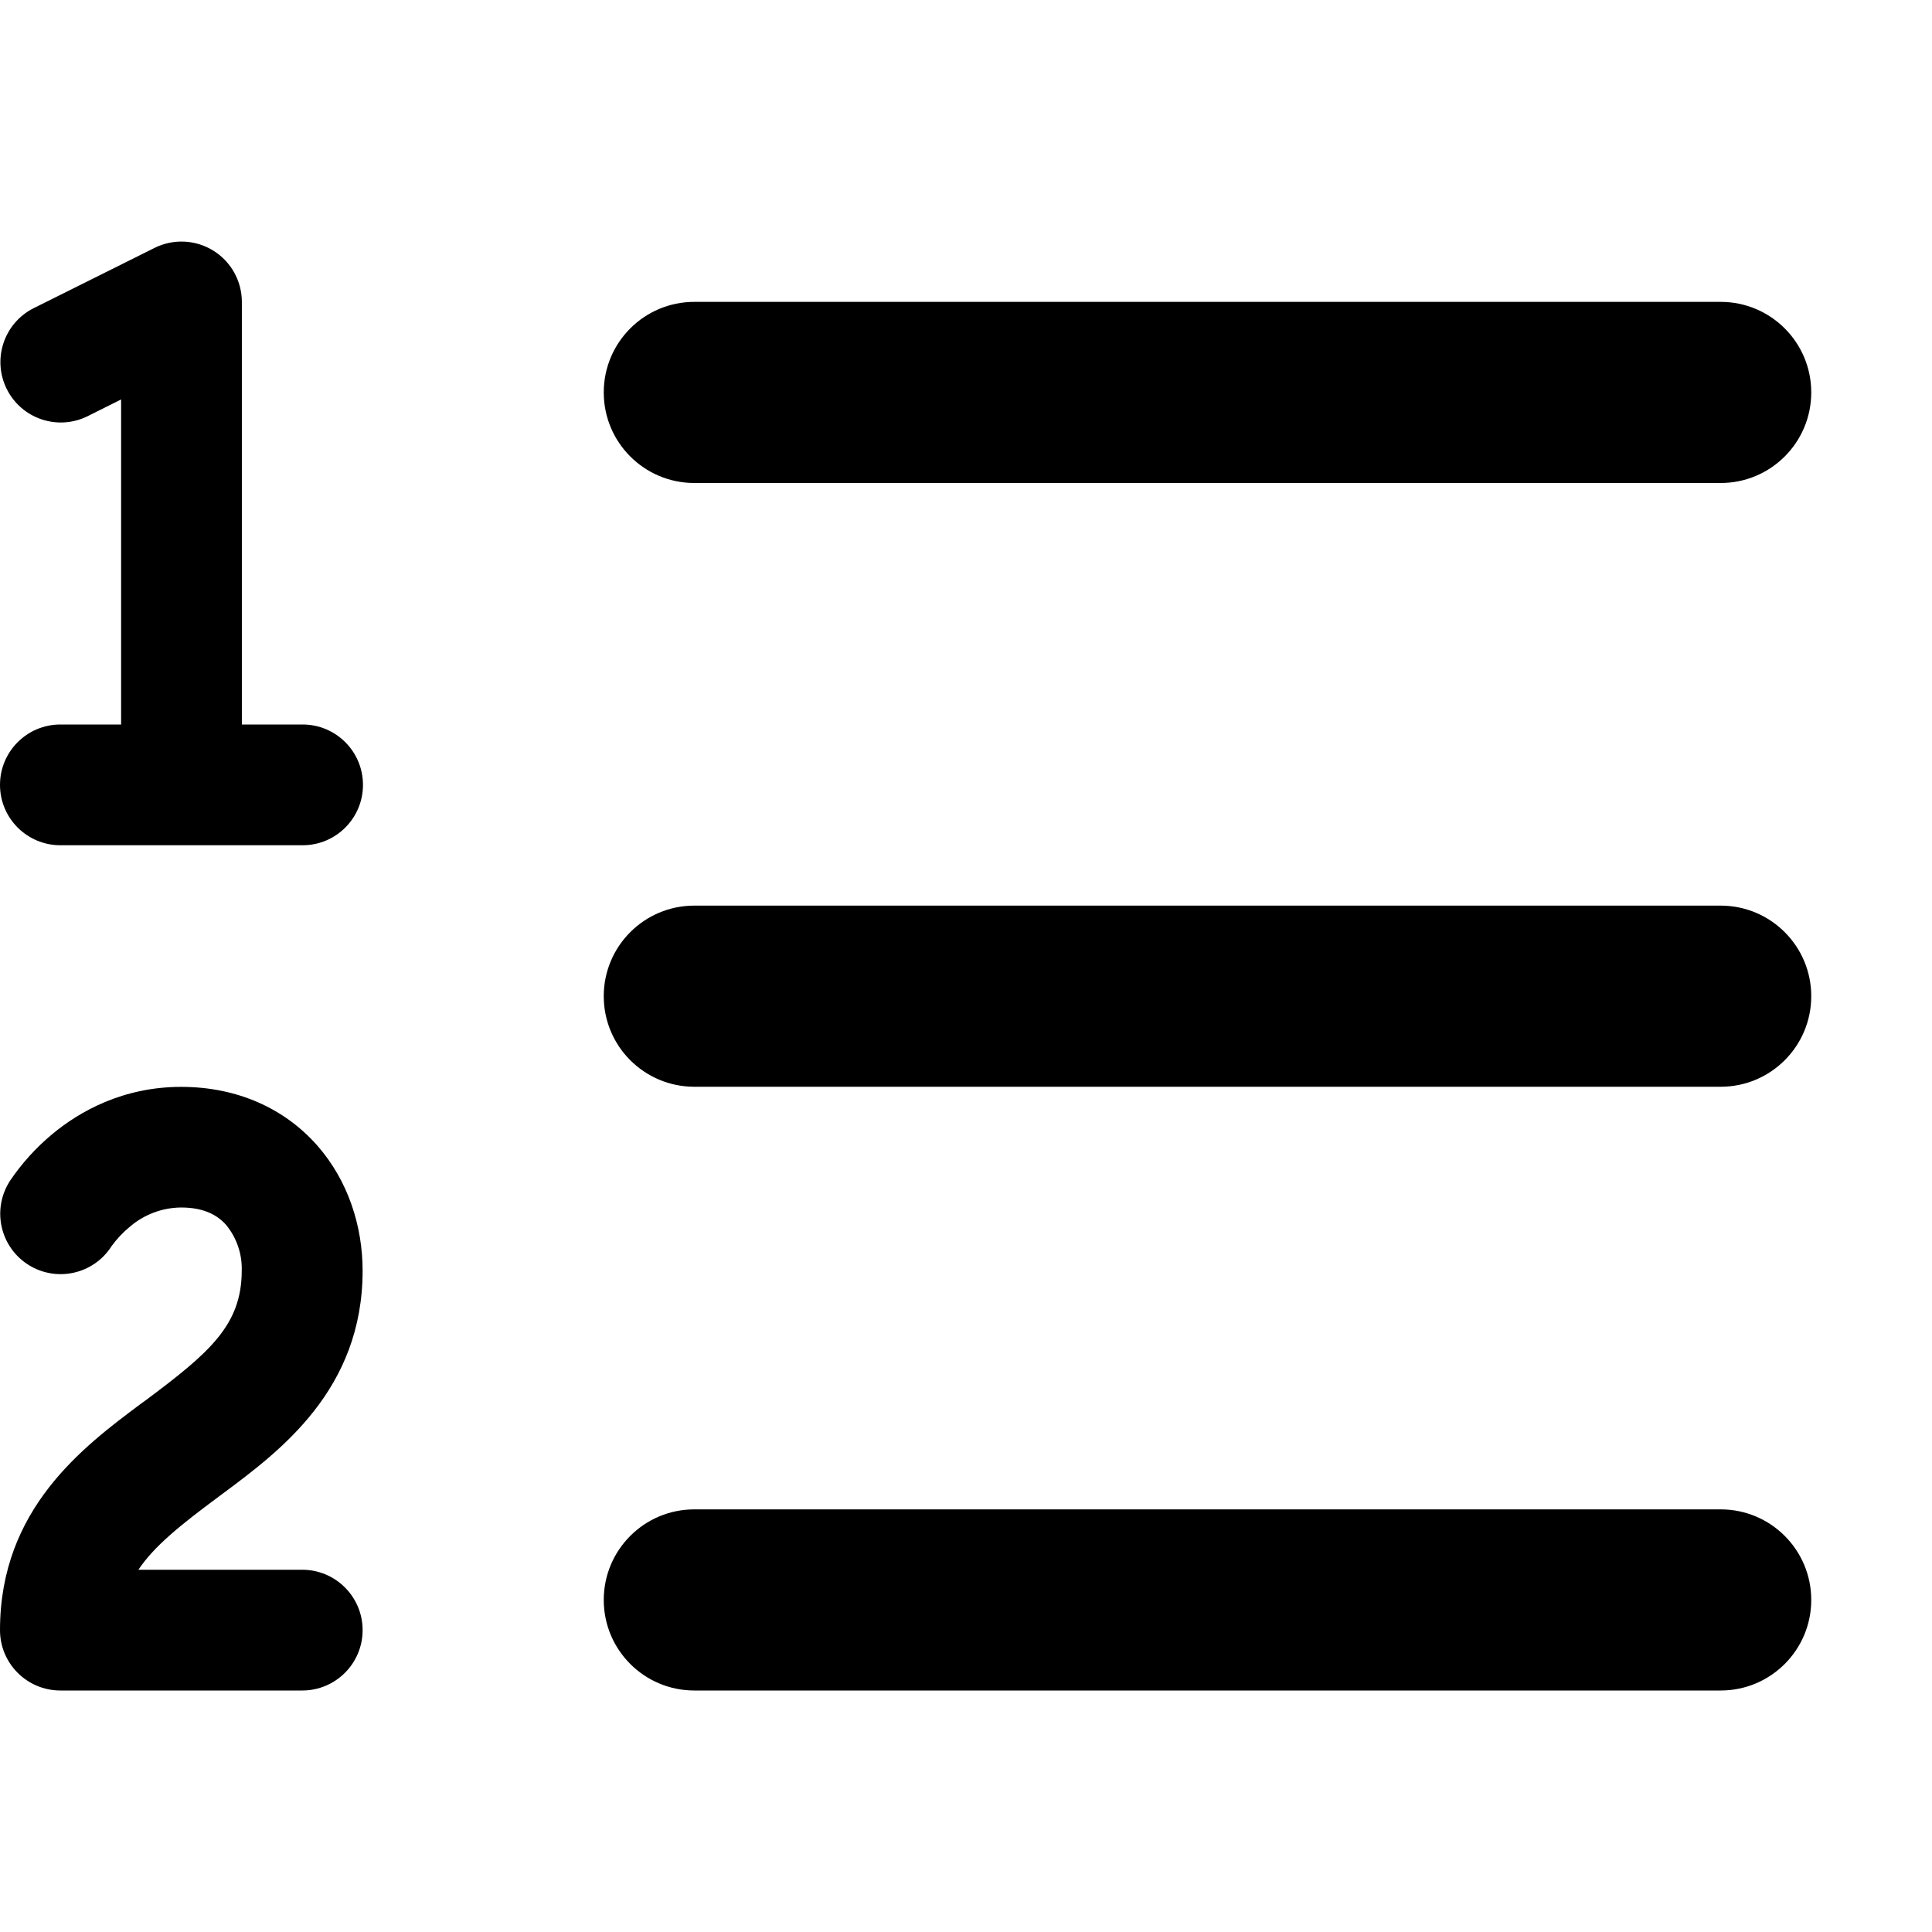
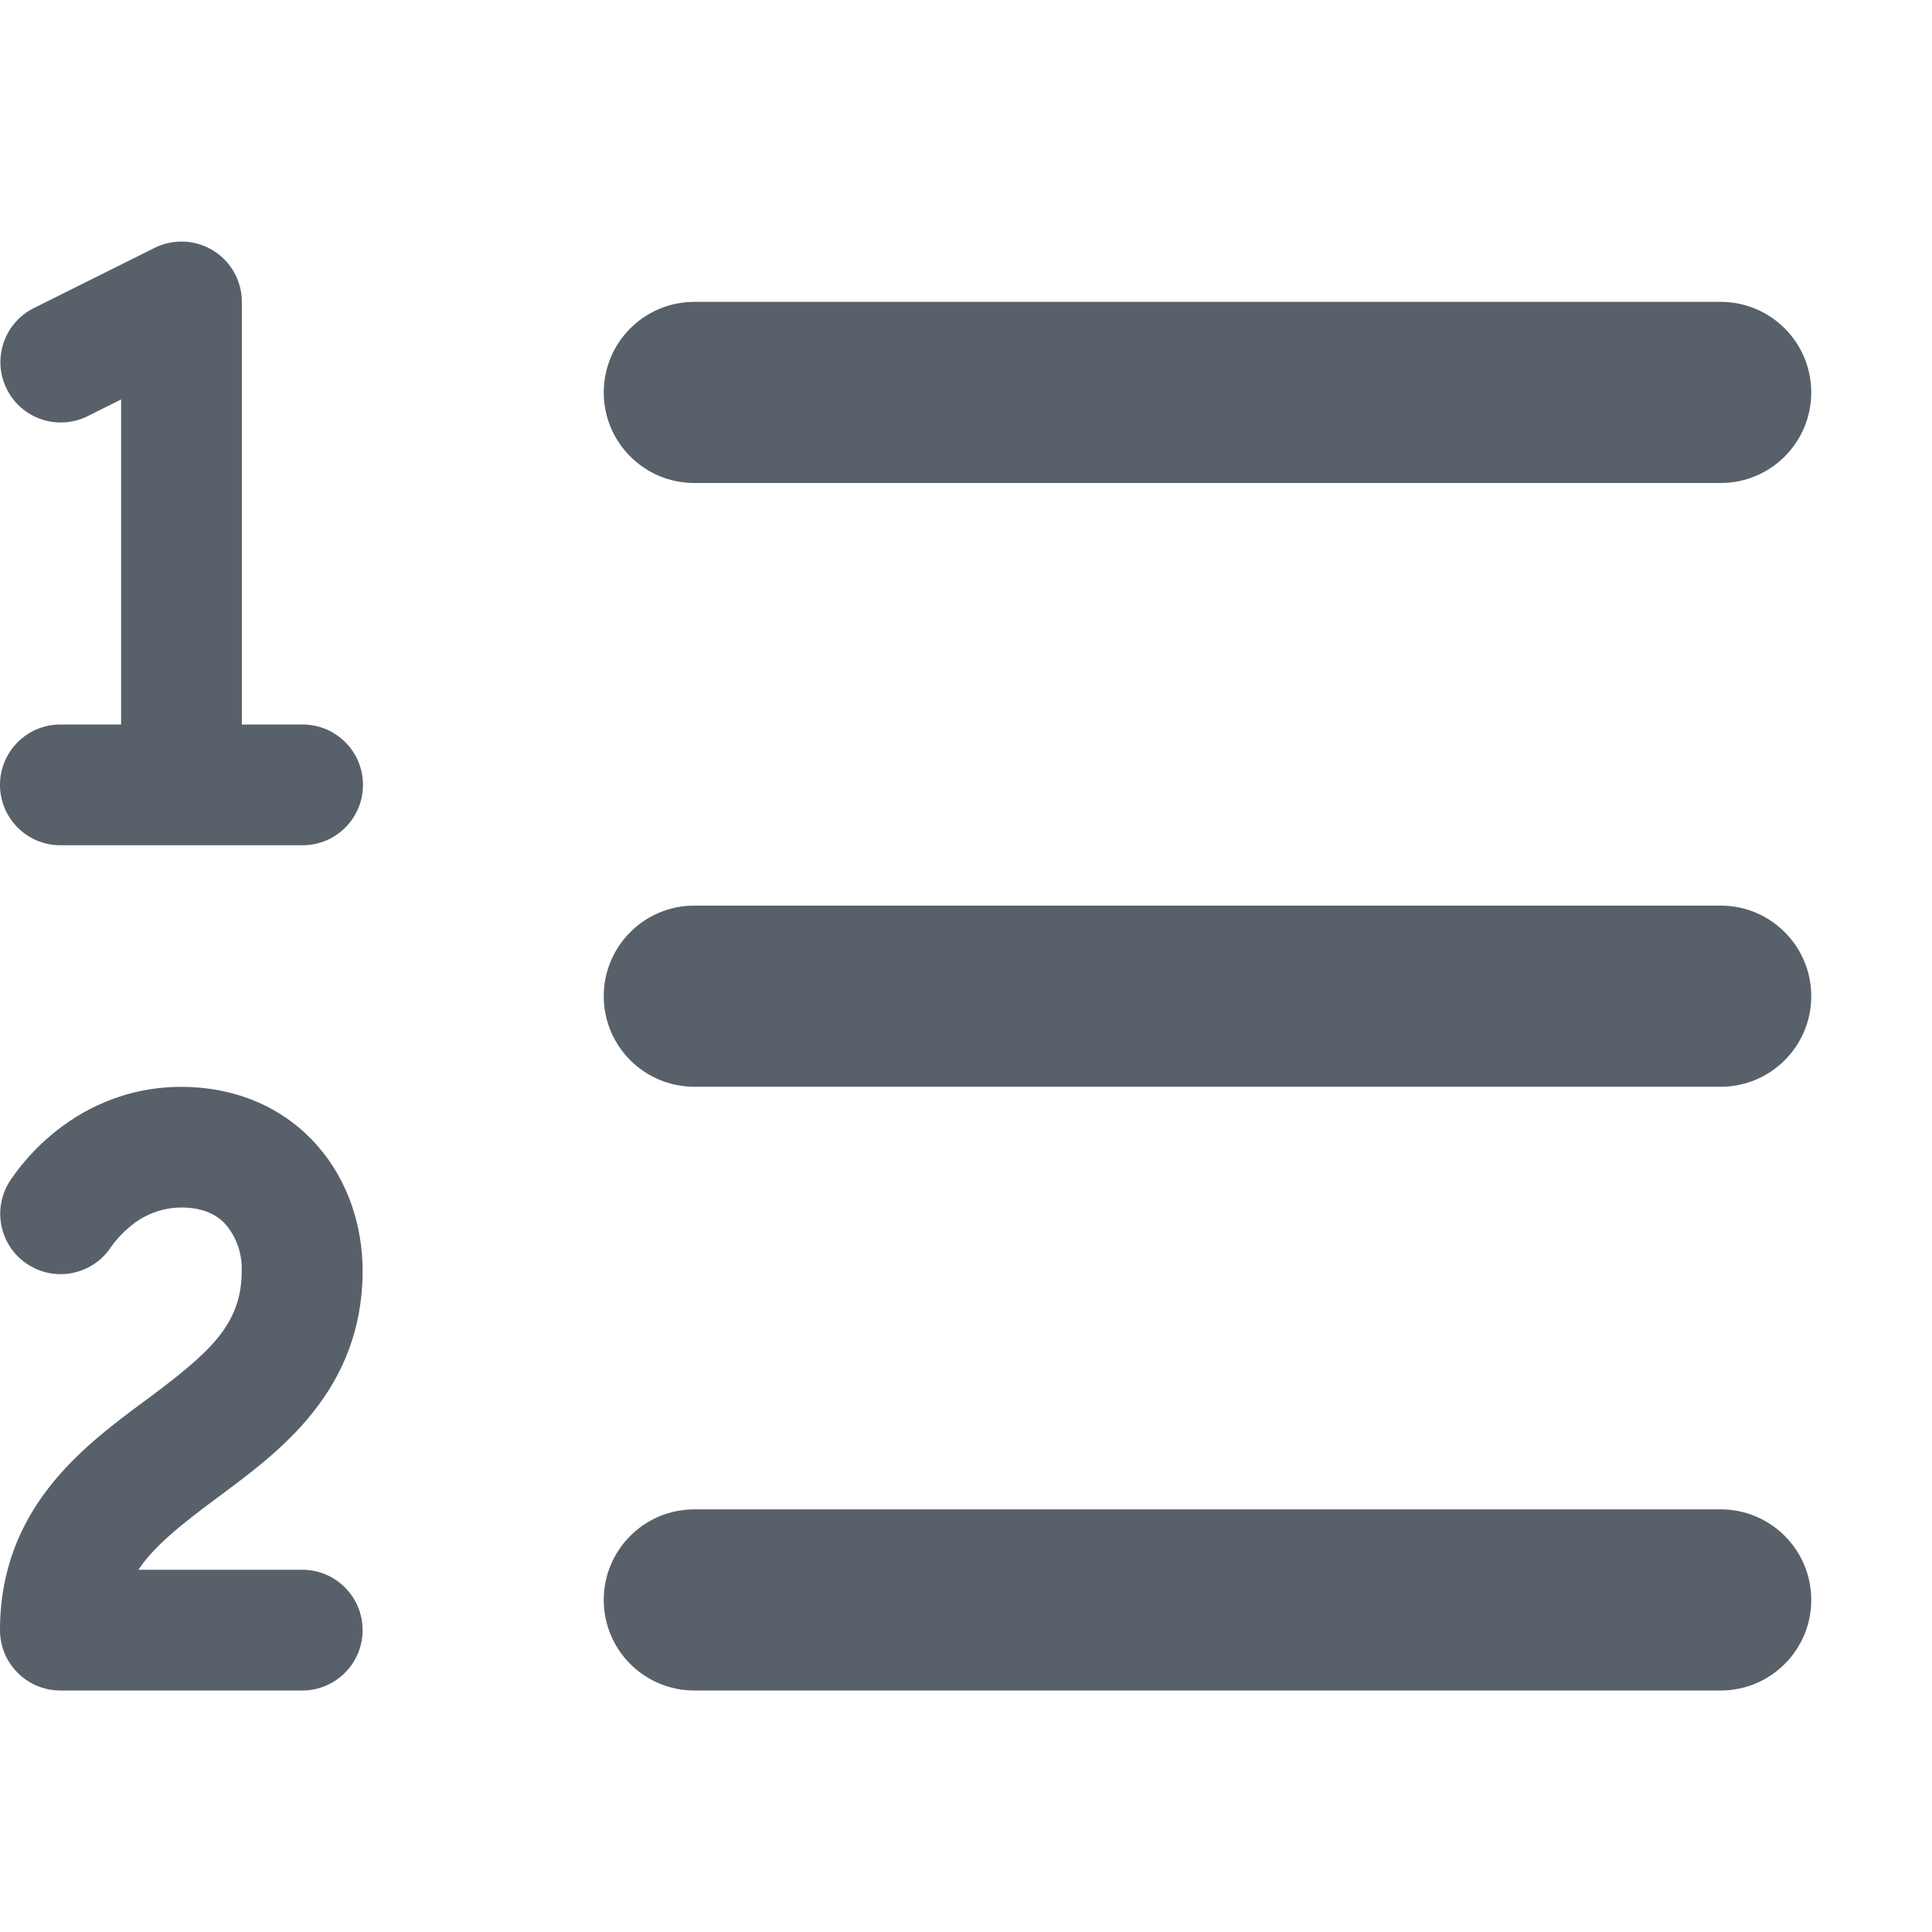
- <svg version="1.1" width="16" height="16" viewBox="0 0 16 16" class="snipdown snipdown-ordered-list" aria-hidden="true">
+ <svg xmlns="http://www.w3.org/2000/svg" version="1.1" width="16" height="16" viewBox="0 0 16 16" class="snipdown snipdown-ordered-list" style="fill:#586069;" aria-hidden="true">
  <path fill-rule="evenodd" d="M2.003 2.5a.5.5 0 00-.723-.447l-1.003.5a.5.5 0 00.446.895l.28-.14V6H.5a.5.5 0 000 1h2.006a.5.5 0 100-1h-.503V2.5zM5 3.25a.75.75 0 01.75-.75h8.5a.75.75 0 010 1.5h-8.5A.75.75 0 015 3.25zm0 5a.75.75 0 01.75-.75h8.5a.75.75 0 010 1.5h-8.5A.75.75 0 015 8.25zm0 5a.75.75 0 01.75-.75h8.5a.75.75 0 010 1.5h-8.5a.75.75 0 01-.75-.75zM.924 10.32l.003-.004a.851.851 0 01.144-.153A.66.66 0 011.5 10c.195 0 .306.068.374.146a.57.57 0 01.128.376c0 .453-.269.682-.8 1.078l-.035.025C.692 11.98 0 12.495 0 13.5a.5.5 0 00.5.5h2.003a.5.5 0 000-1H1.146c.132-.197.351-.372.654-.597l.047-.035c.47-.35 1.156-.858 1.156-1.845 0-.365-.118-.744-.377-1.038-.268-.303-.658-.484-1.126-.484-.48 0-.84.202-1.068.392a1.858 1.858 0 00-.348.384l-.007.011-.002.004-.001.002-.001.001a.5.5 0 00.851.525zM.5 10.055l-.427-.26.427.26z" />
</svg>
